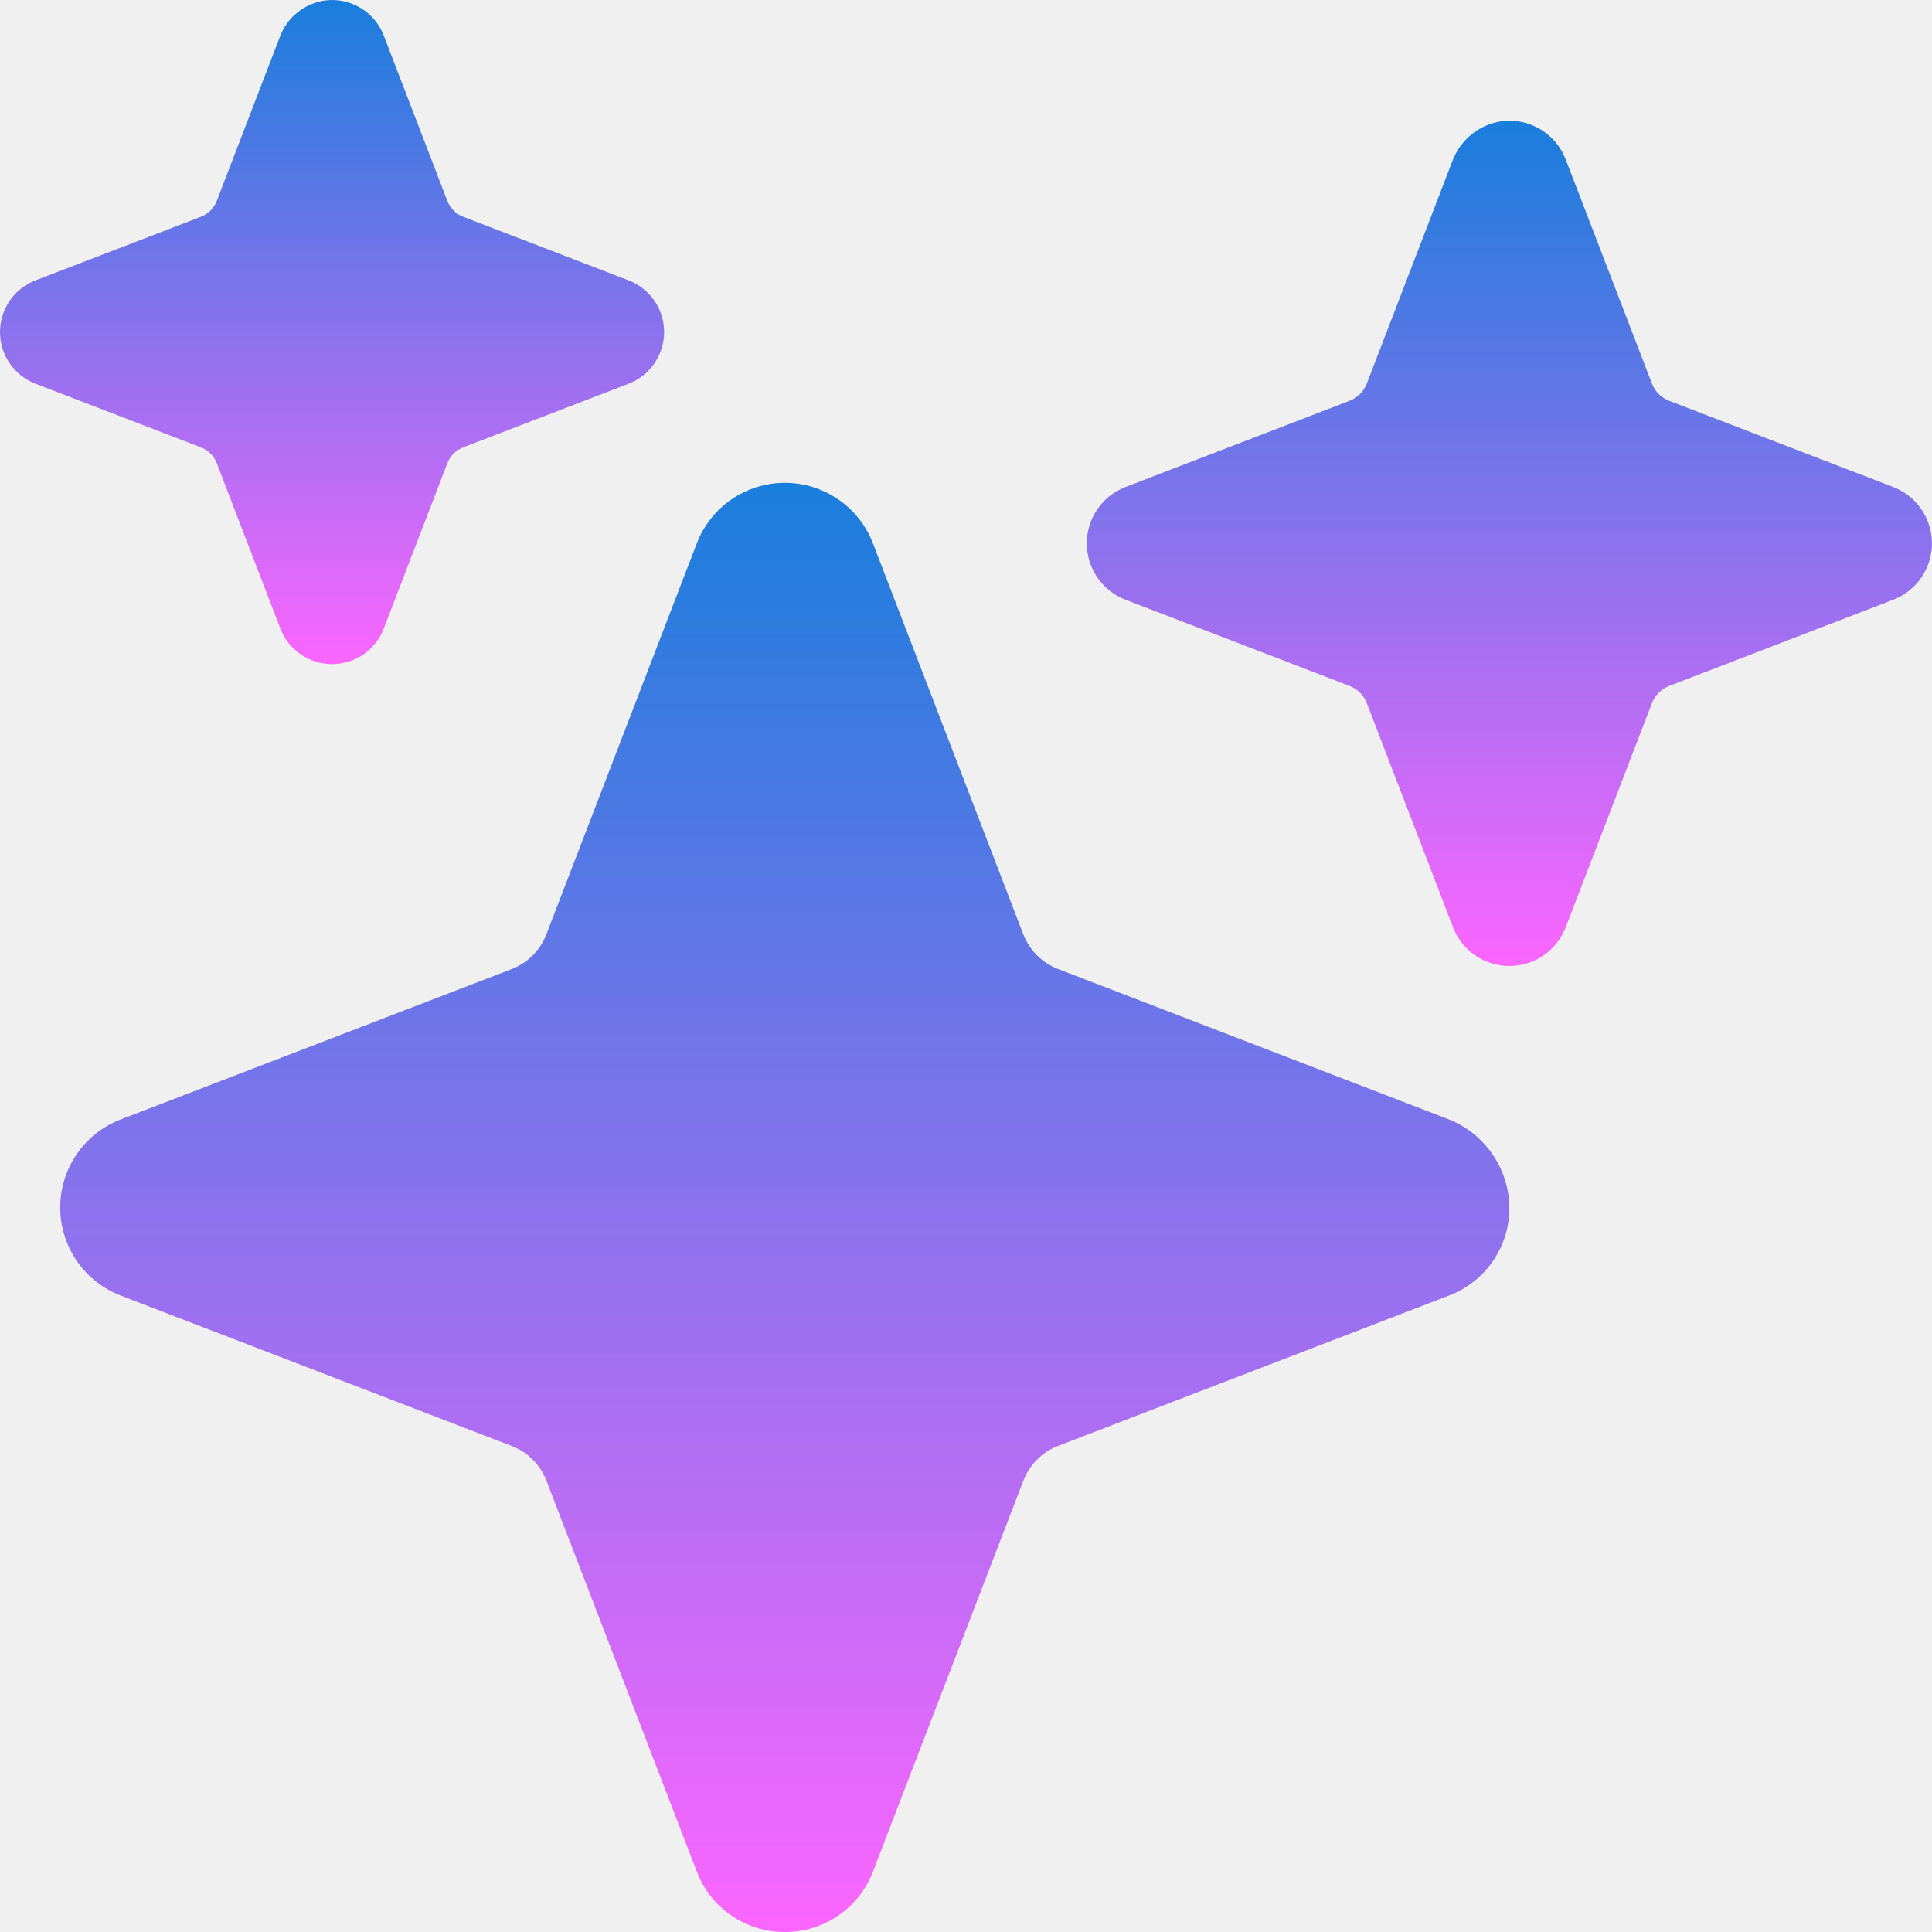
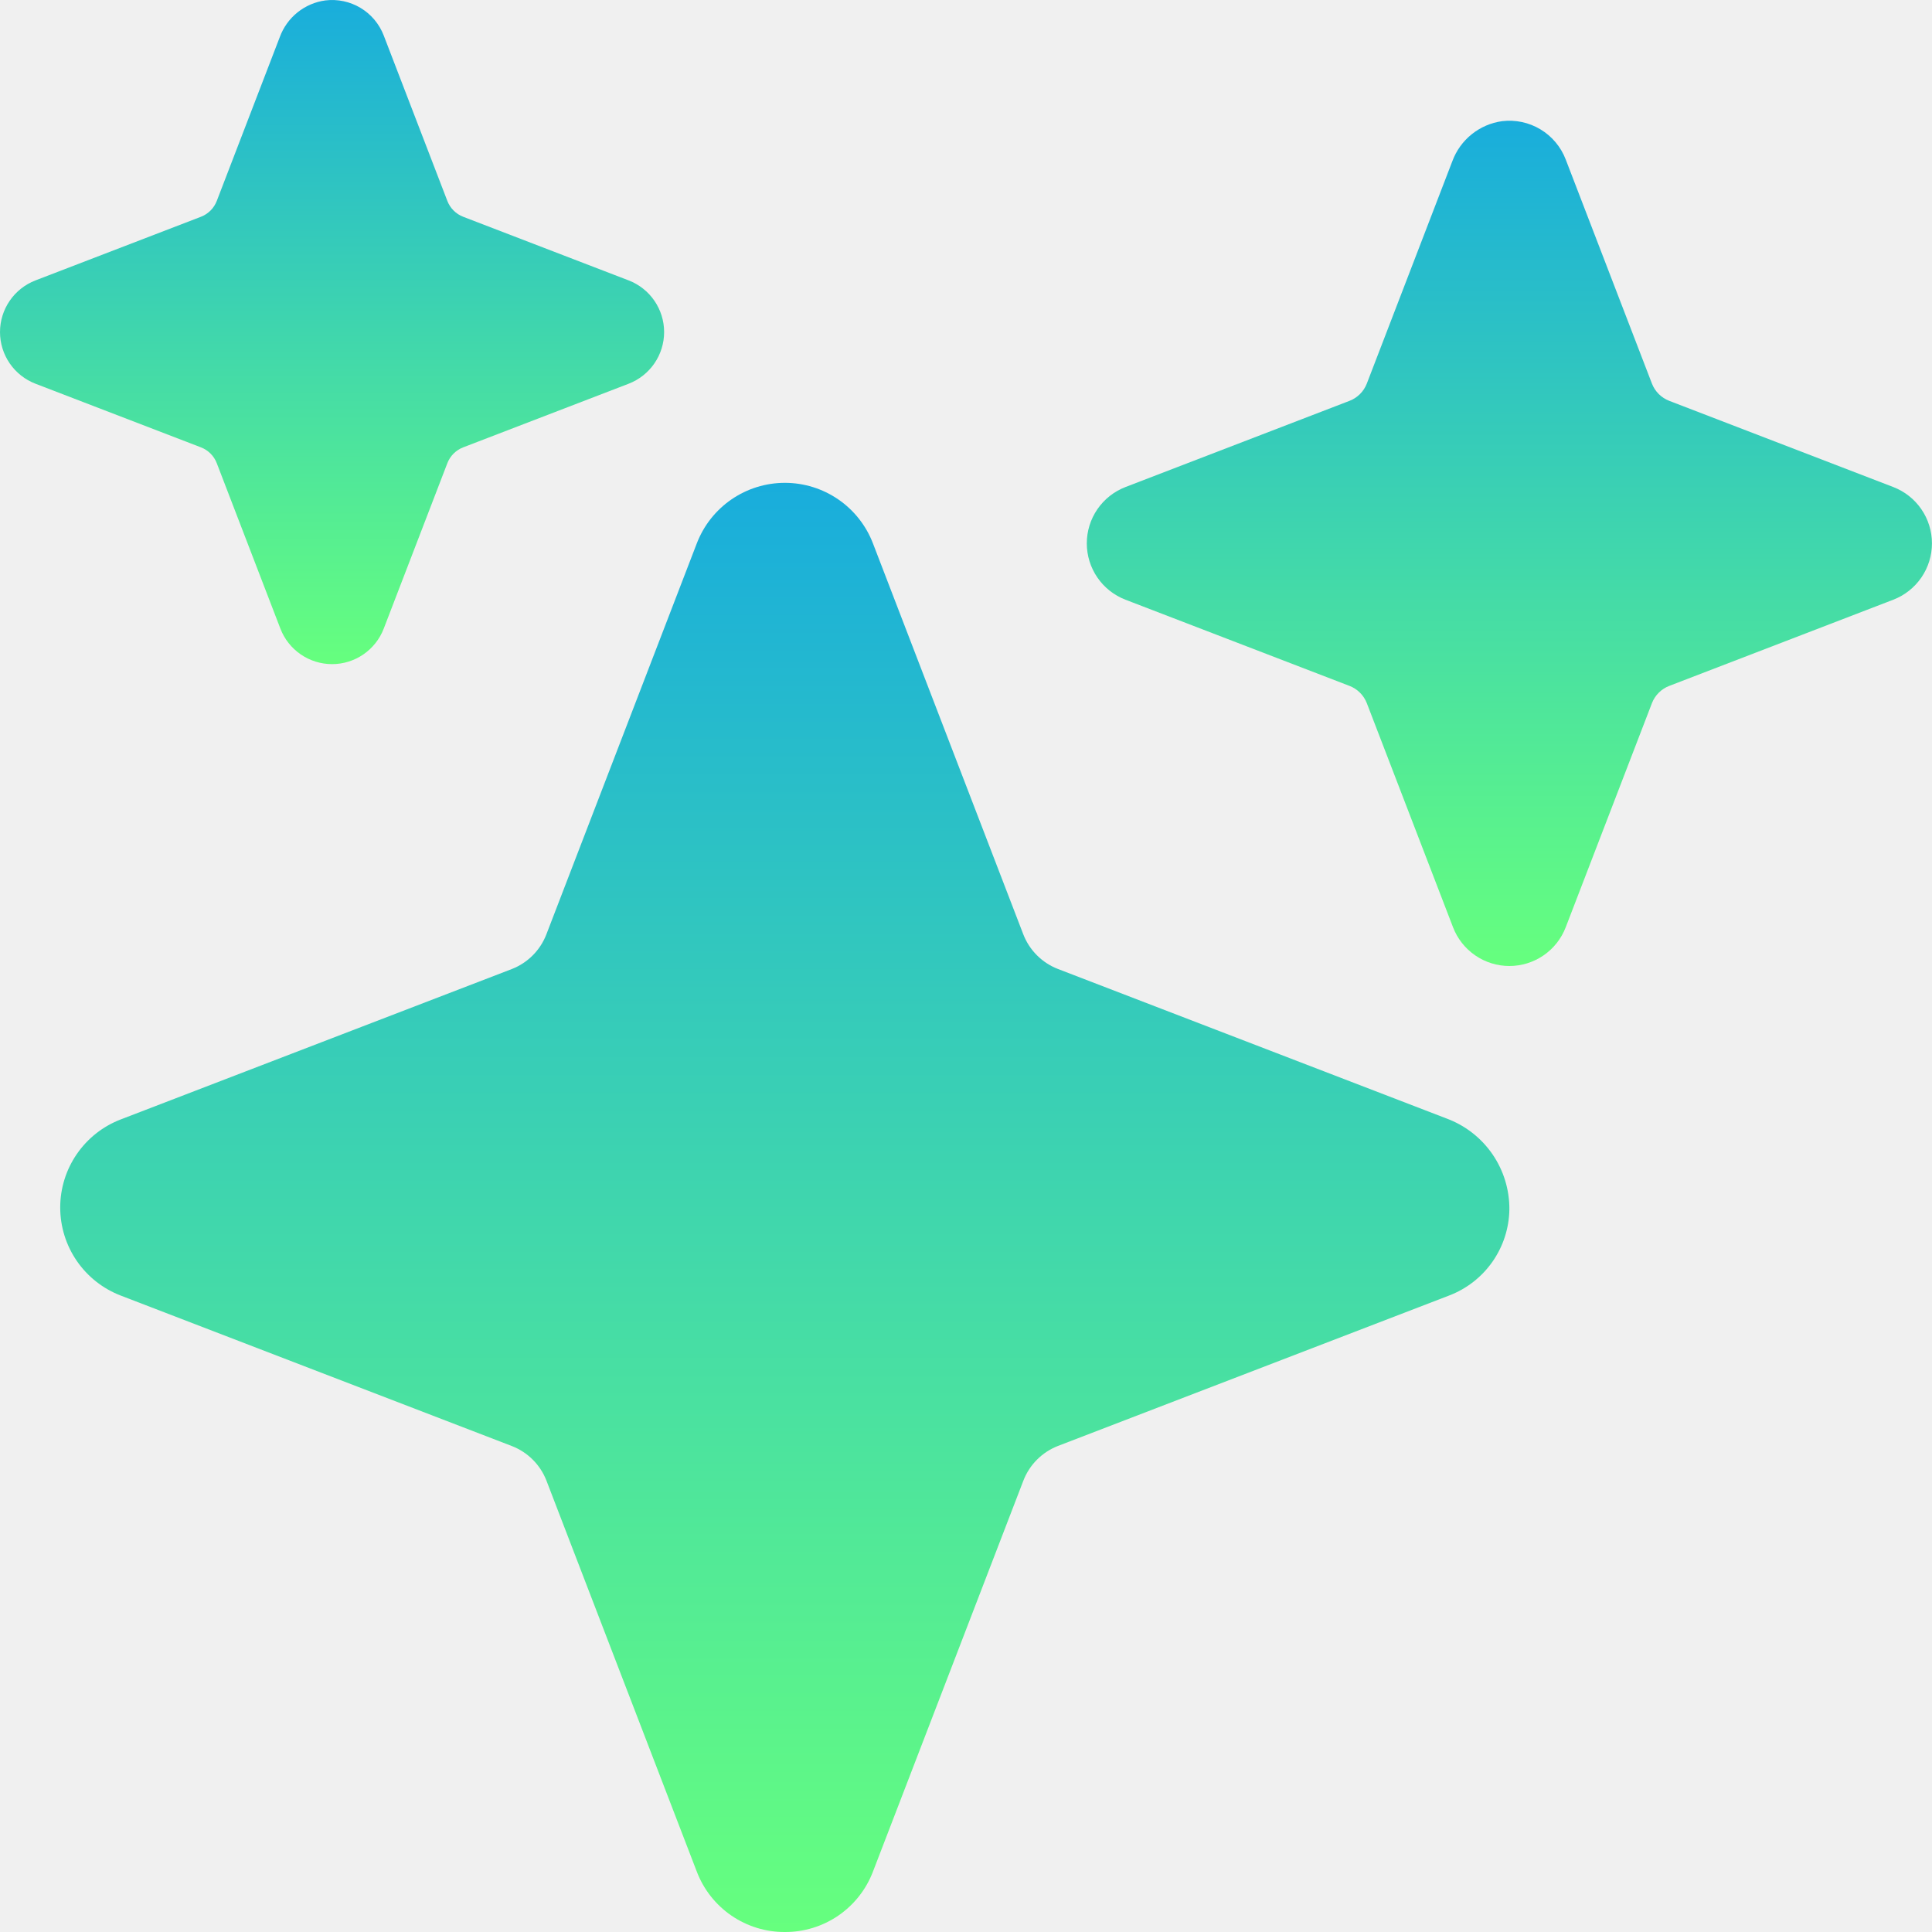
<svg xmlns="http://www.w3.org/2000/svg" width="800" height="800" viewBox="0 0 800 800" fill="none">
  <g clip-path="url(#clip0_91_6)">
-     <path d="M325 800C317.099 800.04 309.374 797.668 302.858 793.201C296.341 788.733 291.343 782.384 288.531 775L226.281 613.125C225.021 609.863 223.092 606.901 220.619 604.428C218.146 601.955 215.184 600.026 211.922 598.766L50 536.469C42.624 533.638 36.28 528.637 31.805 522.126C27.33 515.615 24.934 507.9 24.934 500C24.934 492.099 27.33 484.385 31.805 477.874C36.28 471.363 42.624 466.362 50 463.531L211.875 401.281C215.137 400.02 218.099 398.092 220.572 395.619C223.045 393.146 224.974 390.184 226.234 386.922L288.531 225C291.362 217.624 296.363 211.28 302.874 206.805C309.385 202.33 317.1 199.934 325 199.934C332.901 199.934 340.615 202.33 347.126 206.805C353.637 211.28 358.638 217.624 361.469 225L423.719 386.875C424.98 390.137 426.908 393.099 429.381 395.572C431.854 398.045 434.816 399.974 438.078 401.234L599.016 463.156C606.692 466.002 613.305 471.143 617.954 477.881C622.604 484.619 625.064 492.626 625 500.812C624.881 508.575 622.434 516.124 617.977 522.481C613.52 528.838 607.258 533.711 600 536.469L438.125 598.719C434.863 599.979 431.901 601.908 429.428 604.381C426.955 606.854 425.026 609.816 423.766 613.078L361.469 775C358.657 782.384 353.659 788.733 347.142 793.201C340.626 797.668 332.901 800.04 325 800Z" fill="url(#paint0_linear_91_6)" />
+     <path d="M325 800C317.099 800.04 309.374 797.668 302.858 793.201C296.341 788.733 291.343 782.384 288.531 775L226.281 613.125C225.021 609.863 223.092 606.901 220.619 604.428C218.146 601.955 215.184 600.026 211.922 598.766L50 536.469C42.624 533.638 36.28 528.637 31.805 522.126C27.33 515.615 24.934 507.9 24.934 500C24.934 492.099 27.33 484.385 31.805 477.874C36.28 471.363 42.624 466.362 50 463.531L211.875 401.281C215.137 400.02 218.099 398.092 220.572 395.619C223.045 393.146 224.974 390.184 226.234 386.922L288.531 225C291.362 217.624 296.363 211.28 302.874 206.805C309.385 202.33 317.1 199.934 325 199.934C332.901 199.934 340.615 202.33 347.126 206.805C353.637 211.28 358.638 217.624 361.469 225L423.719 386.875C424.98 390.137 426.908 393.099 429.381 395.572C431.854 398.045 434.816 399.974 438.078 401.234L599.016 463.156C606.692 466.001 613.305 471.143 617.954 477.881C622.604 484.619 625.064 492.626 625 500.812C624.881 508.575 622.434 516.124 617.977 522.481C613.52 528.838 607.258 533.711 600 536.469L438.125 598.719C434.863 599.979 431.901 601.908 429.428 604.381C426.955 606.854 425.026 609.816 423.766 613.078L361.469 775C358.657 782.384 353.659 788.733 347.142 793.201C340.626 797.668 332.901 800.04 325 800Z" fill="url(#paint0_linear_91_6)" />
    <path d="M137.5 275C132.868 275 128.345 273.596 124.526 270.974C120.708 268.352 117.773 264.635 116.109 260.312L89.766 191.812C89.195 190.314 88.313 188.954 87.18 187.82C86.046 186.687 84.686 185.805 83.188 185.234L14.688 158.891C10.365 157.226 6.649 154.291 4.027 150.473C1.406 146.655 0.003 142.132 0.003 137.5C0.003 132.868 1.406 128.345 4.027 124.527C6.649 120.709 10.365 117.774 14.688 116.109L83.188 89.766C84.684 89.192 86.043 88.31 87.177 87.177C88.31 86.043 89.192 84.684 89.766 83.188L115.875 15.297C117.347 11.3 119.881 7.78 123.204 5.115C126.527 2.45 130.513 0.741 134.734 0.172C139.802 -0.444 144.931 0.649 149.307 3.279C153.683 5.908 157.056 9.923 158.891 14.688L185.234 83.188C185.808 84.684 186.69 86.043 187.823 87.177C188.957 88.31 190.316 89.192 191.812 89.766L260.312 116.109C264.635 117.774 268.351 120.709 270.973 124.527C273.594 128.345 274.997 132.868 274.997 137.5C274.997 142.132 273.594 146.655 270.973 150.473C268.351 154.291 264.635 157.226 260.312 158.891L191.812 185.234C190.314 185.805 188.954 186.687 187.82 187.82C186.687 188.954 185.805 190.314 185.234 191.812L158.891 260.312C157.227 264.635 154.292 268.352 150.474 270.974C146.655 273.596 142.132 275 137.5 275Z" fill="url(#paint1_linear_91_6)" />
    <path d="M625 400C619.947 399.999 615.013 398.466 610.849 395.604C606.684 392.742 603.485 388.685 601.672 383.969L565.984 291.203C565.357 289.569 564.392 288.084 563.154 286.846C561.916 285.608 560.431 284.643 558.797 284.016L466.031 248.328C461.318 246.512 457.266 243.311 454.408 239.147C451.55 234.983 450.02 230.051 450.02 225C450.02 219.949 451.55 215.017 454.408 210.853C457.266 206.689 461.318 203.488 466.031 201.672L558.797 165.984C560.431 165.357 561.916 164.392 563.154 163.154C564.392 161.916 565.357 160.432 565.984 158.797L601.406 66.688C603.023 62.332 605.791 58.496 609.414 55.588C613.038 52.679 617.382 50.808 621.984 50.172C627.515 49.502 633.11 50.699 637.883 53.572C642.655 56.446 646.332 60.831 648.328 66.031L684.016 158.797C684.643 160.432 685.608 161.916 686.846 163.154C688.084 164.392 689.568 165.357 691.203 165.984L783.969 201.672C788.682 203.488 792.734 206.689 795.592 210.853C798.45 215.017 799.98 219.949 799.98 225C799.98 230.051 798.45 234.983 795.592 239.147C792.734 243.311 788.682 246.512 783.969 248.328L691.203 284.016C689.568 284.643 688.084 285.608 686.846 286.846C685.608 288.084 684.643 289.569 684.016 291.203L648.328 383.969C646.515 388.685 643.316 392.742 639.151 395.604C634.987 398.466 630.053 399.999 625 400Z" fill="url(#paint2_linear_91_6)" />
  </g>
  <defs>
    <linearGradient id="paint0_linear_91_6" x1="324.968" y1="199.934" x2="324.968" y2="800" gradientUnits="userSpaceOnUse">
-       <stop stop-color="#197EDC" />
-       <stop offset="1" stop-color="#FC66FF" />
+       <stop stop-color="#19ADDC" />
+       <stop offset="1" stop-color="#66FF7E" />
    </linearGradient>
    <linearGradient id="paint1_linear_91_6" x1="137.5" y1="0.004" x2="137.5" y2="275" gradientUnits="userSpaceOnUse">
-       <stop stop-color="#197EDC" />
-       <stop offset="1" stop-color="#FC66FF" />
+       <stop stop-color="#19ADDC" />
+       <stop offset="1" stop-color="#66FF7E" />
    </linearGradient>
    <linearGradient id="paint2_linear_91_6" x1="625" y1="49.991" x2="625" y2="400" gradientUnits="userSpaceOnUse">
-       <stop stop-color="#197EDC" />
-       <stop offset="1" stop-color="#FC66FF" />
+       <stop stop-color="#19ADDC" />
+       <stop offset="1" stop-color="#66FF7E" />
    </linearGradient>
    <clipPath id="clip0_91_6">
      <rect width="800" height="800" fill="white" />
    </clipPath>
  </defs>
</svg>
